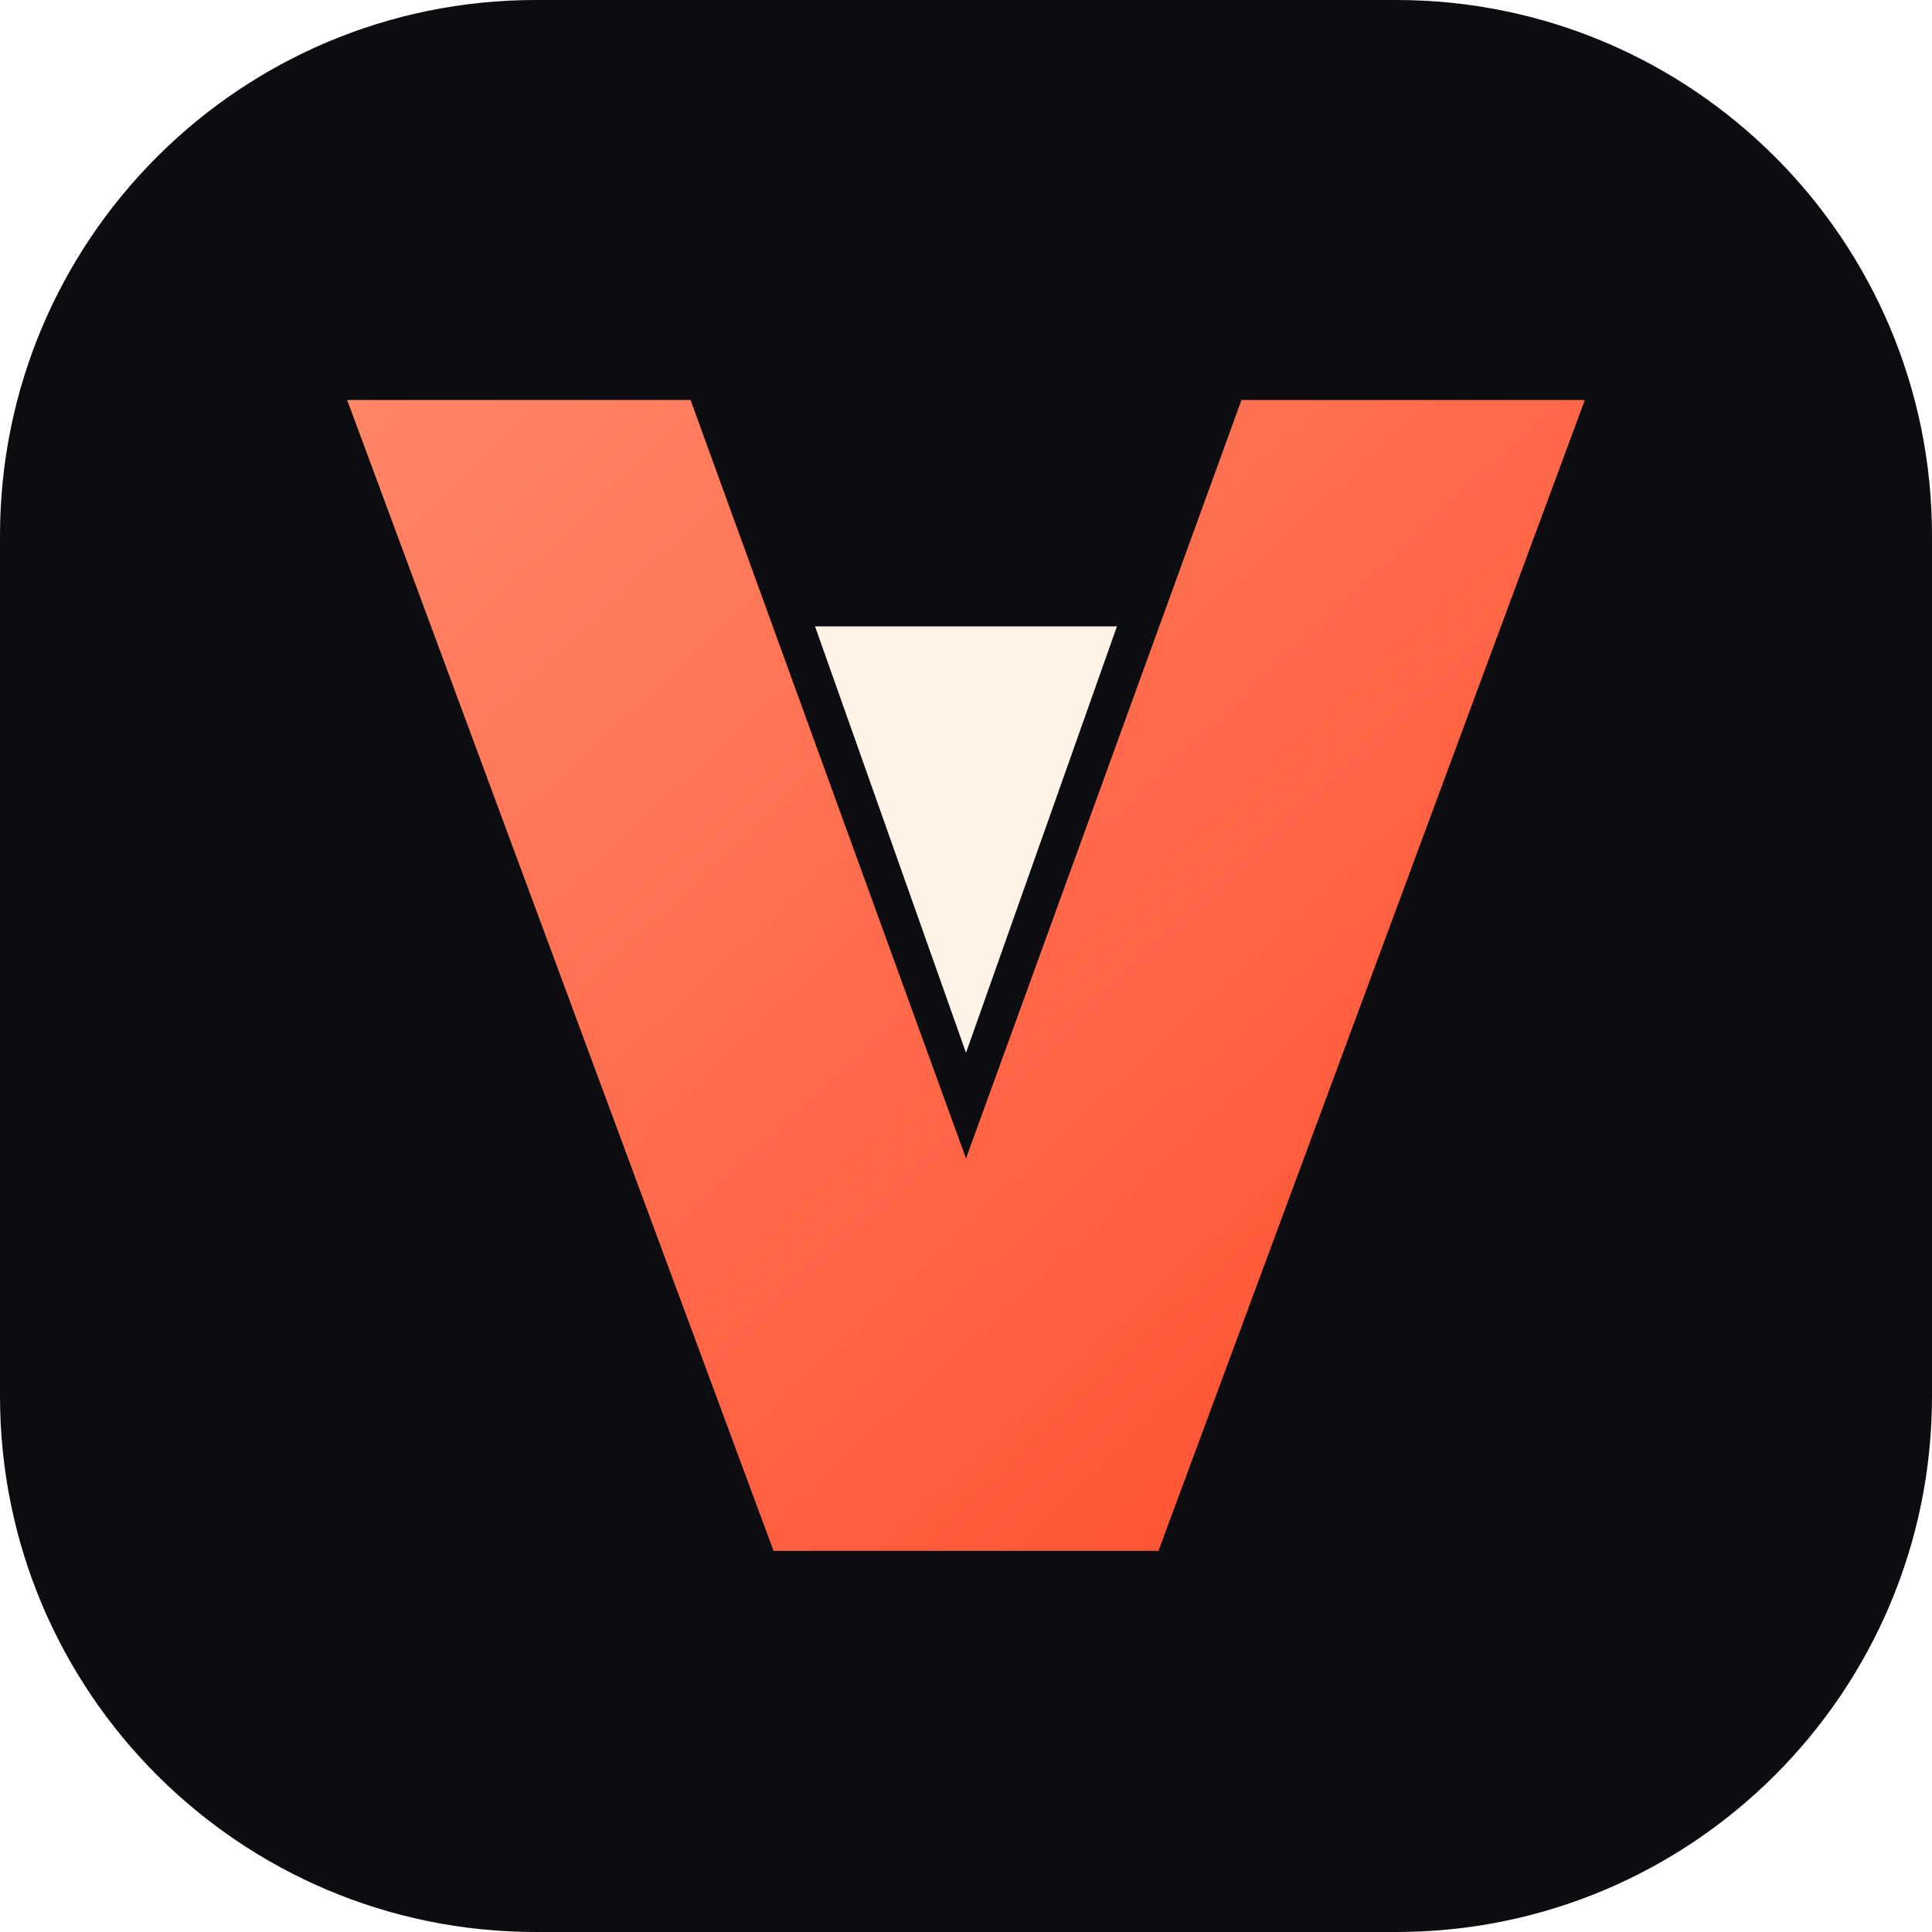
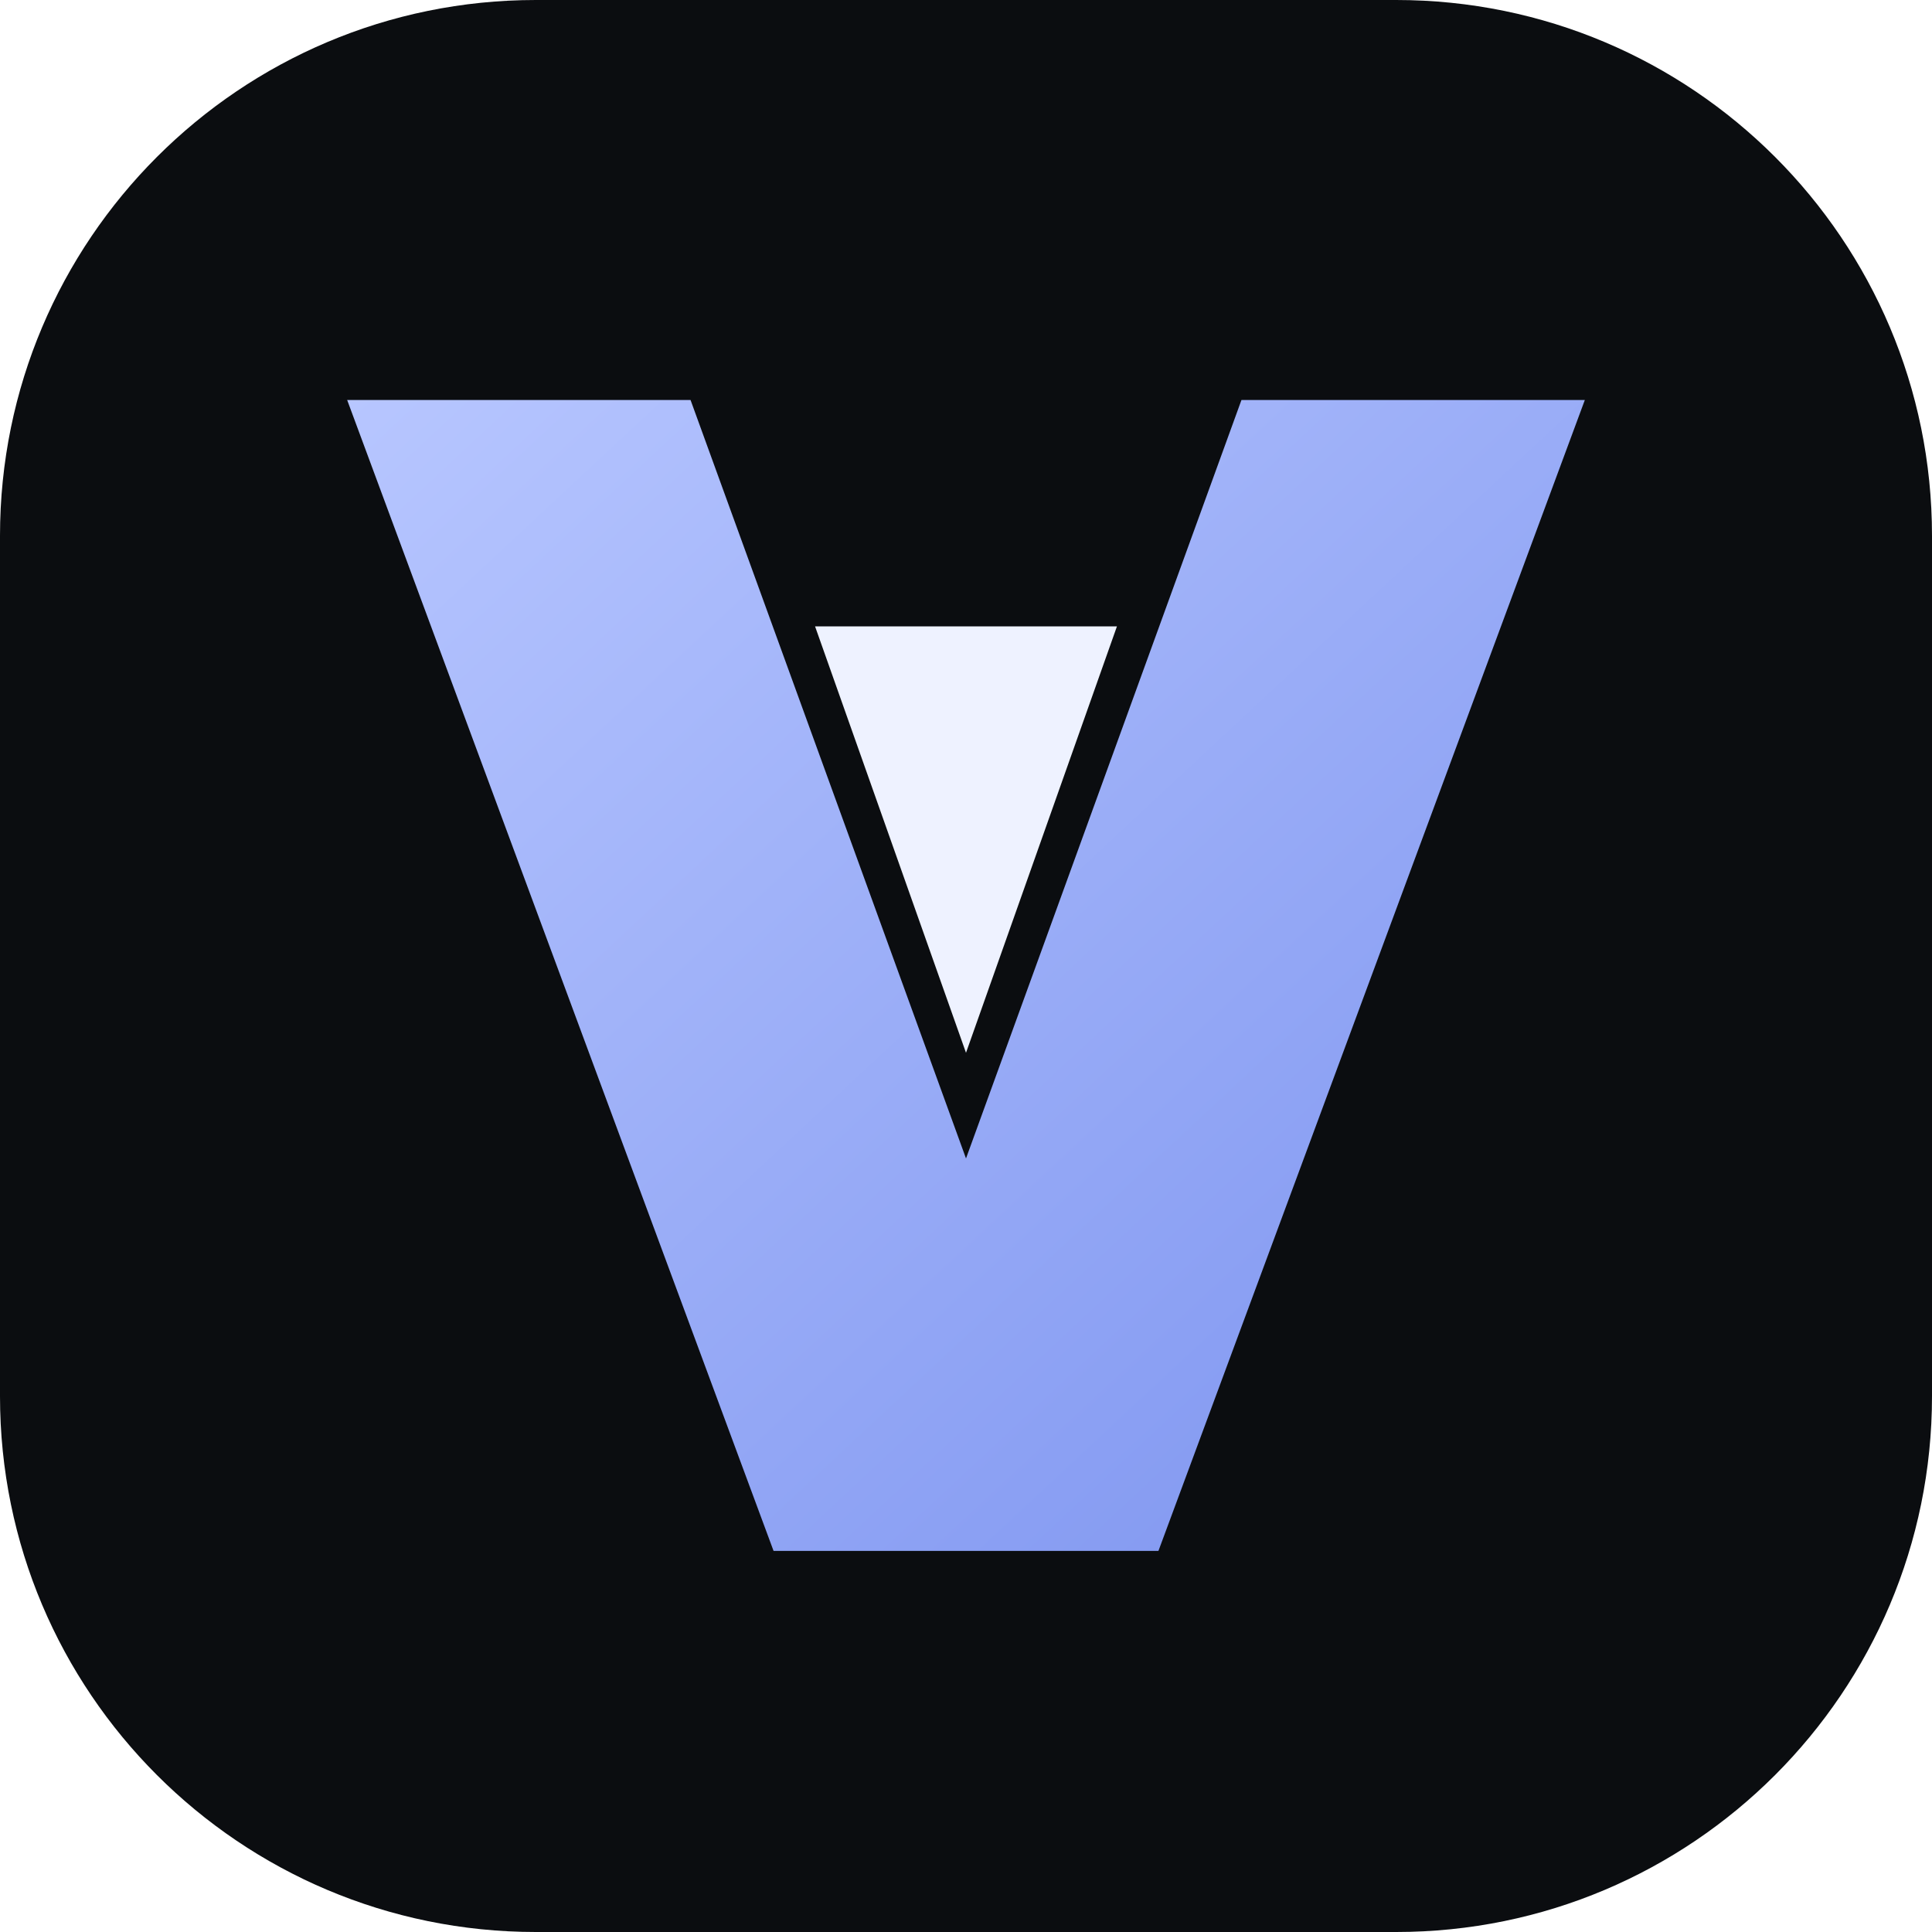
<svg xmlns="http://www.w3.org/2000/svg" viewBox="0 0 512 512">
  <defs>
    <linearGradient id="g" x2="1" y2="1">
-       <stop stop-color="#ff8667" />
-       <stop offset="1" stop-color="#ff4c2c" />
+       <stop stop-color="#b7c6ff" />
+       <stop offset="1" stop-color="#7c93ef" />
    </linearGradient>
  </defs>
  <rect width="512" height="512" rx="142" fill="#0b0d10" />
  <path d="M92 106h91l73 201 73-201h91L307 411H205z" fill="url(#g)" />
-   <path d="M216 166h80l-40 113z" fill="#fff3e8" />
+   <path d="M216 166h80l-40 113z" fill="#eef2ff" />
</svg>
